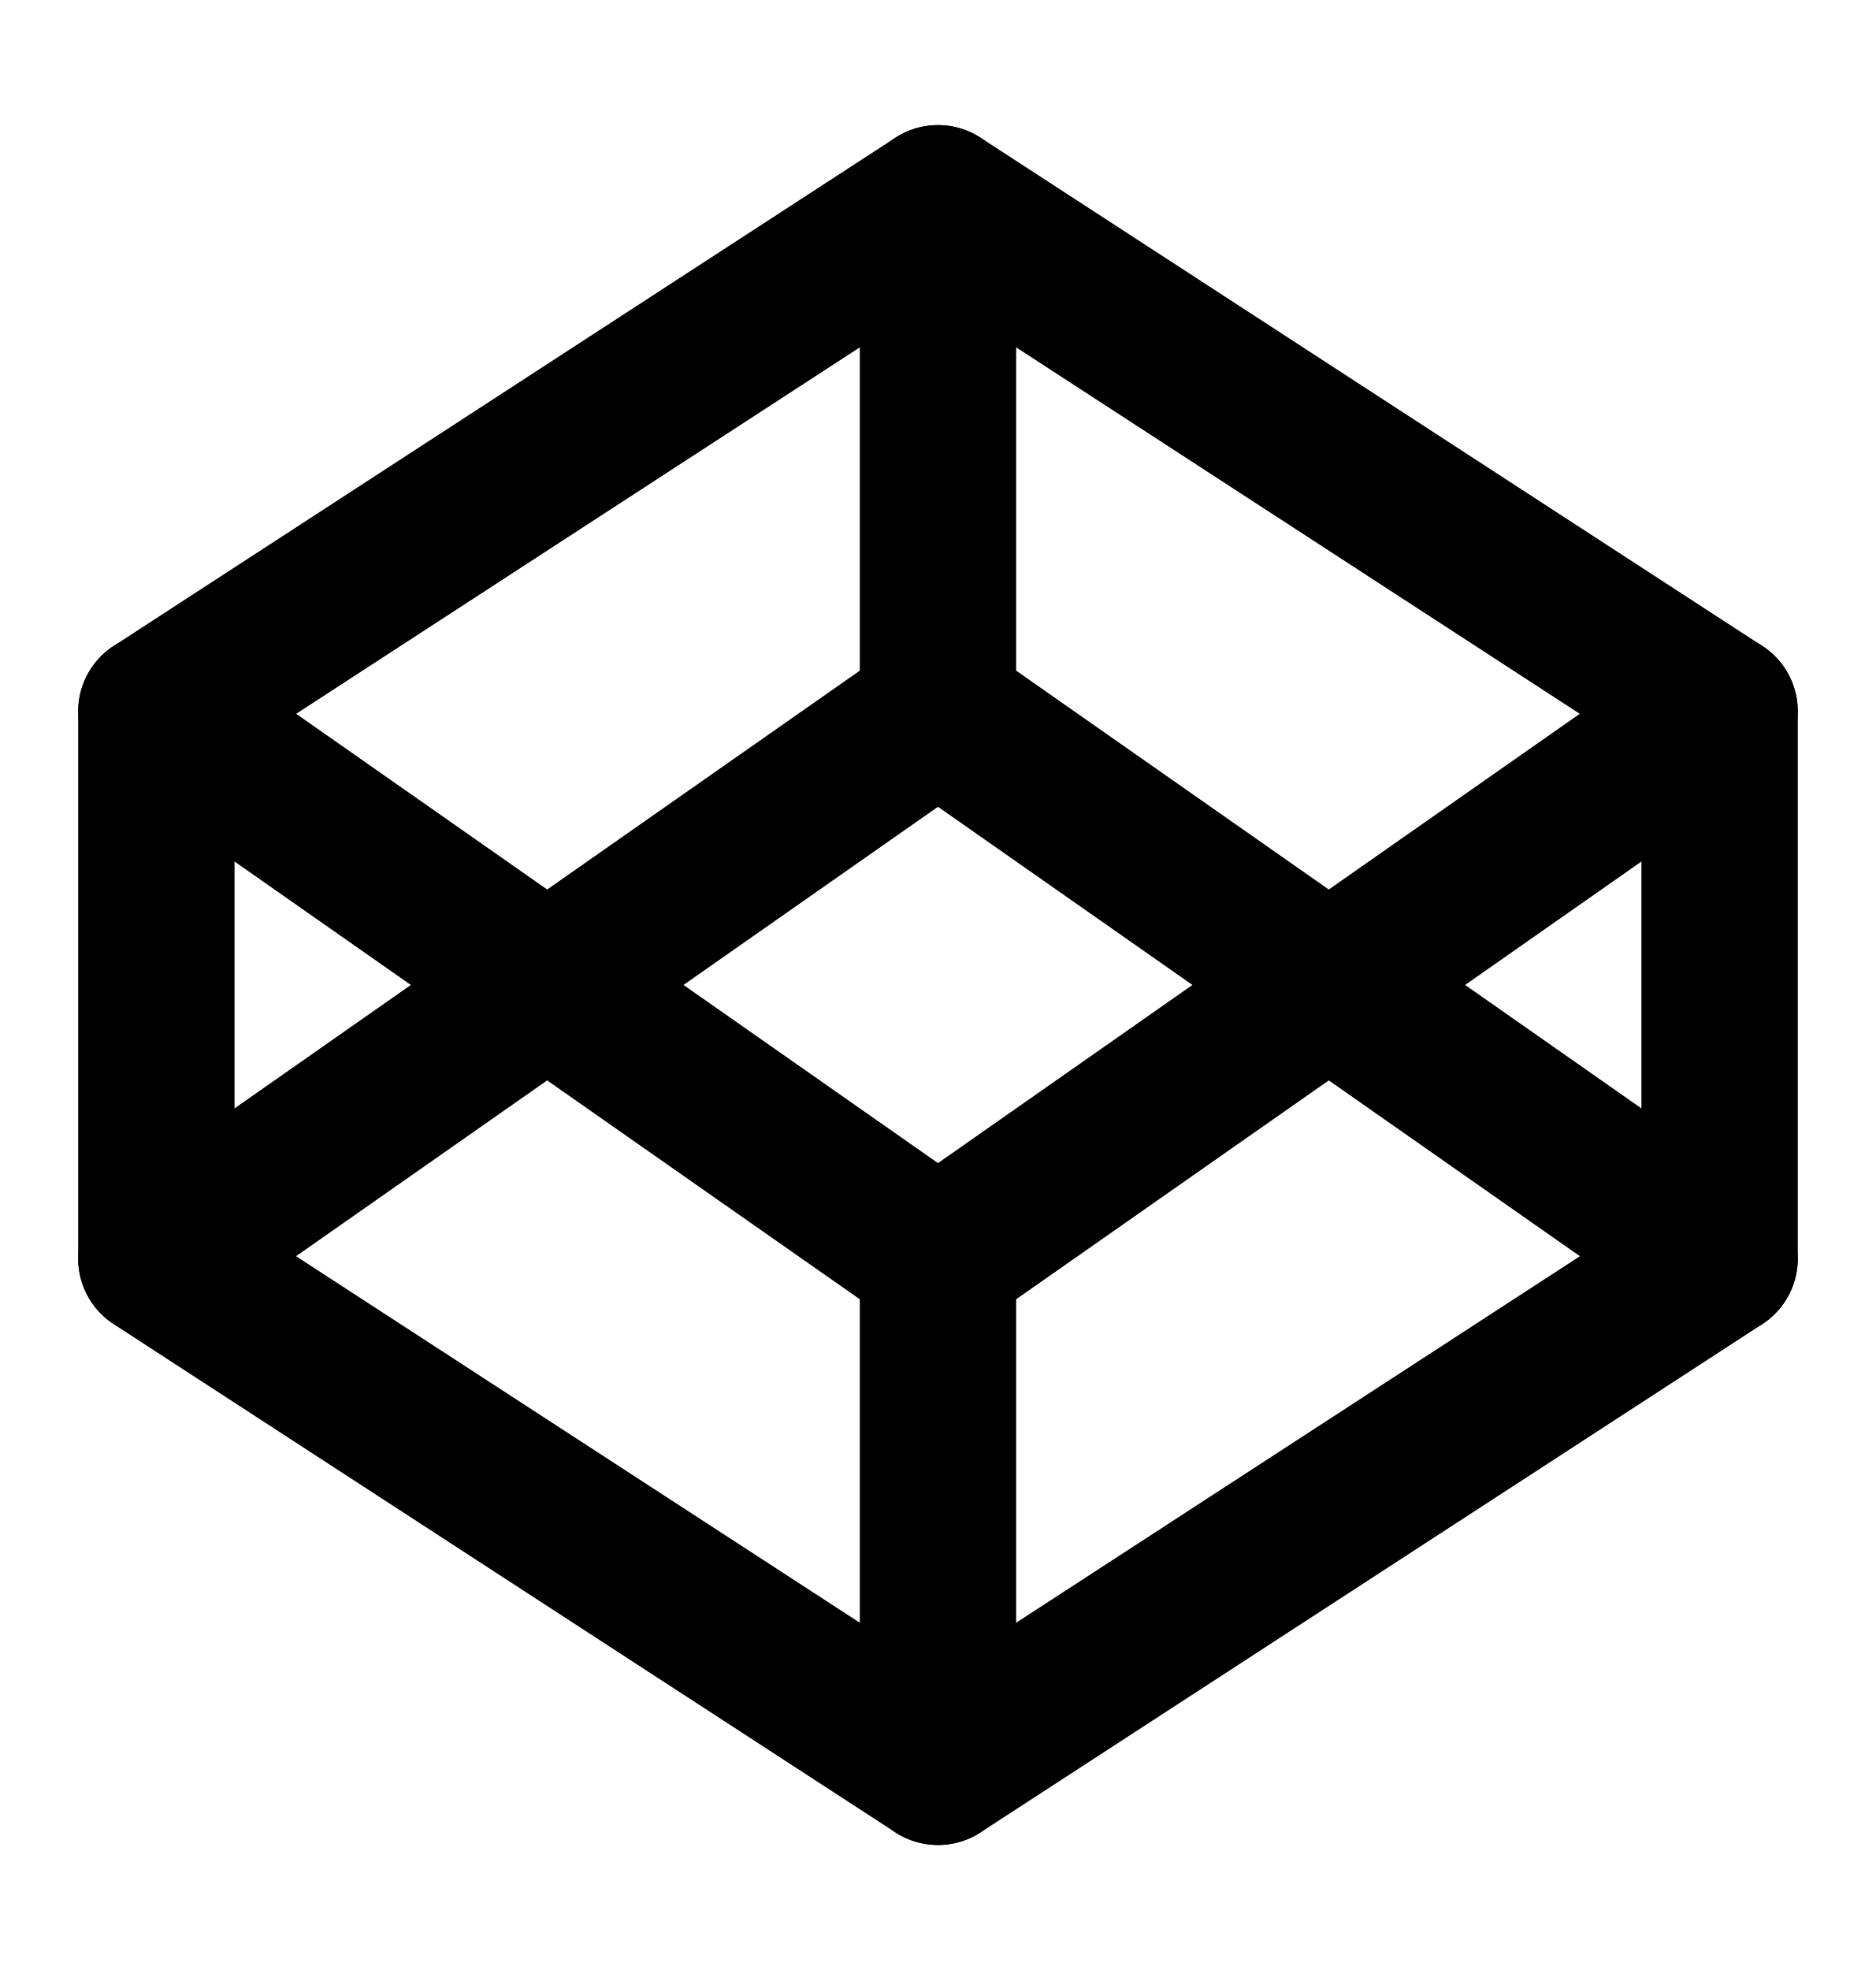
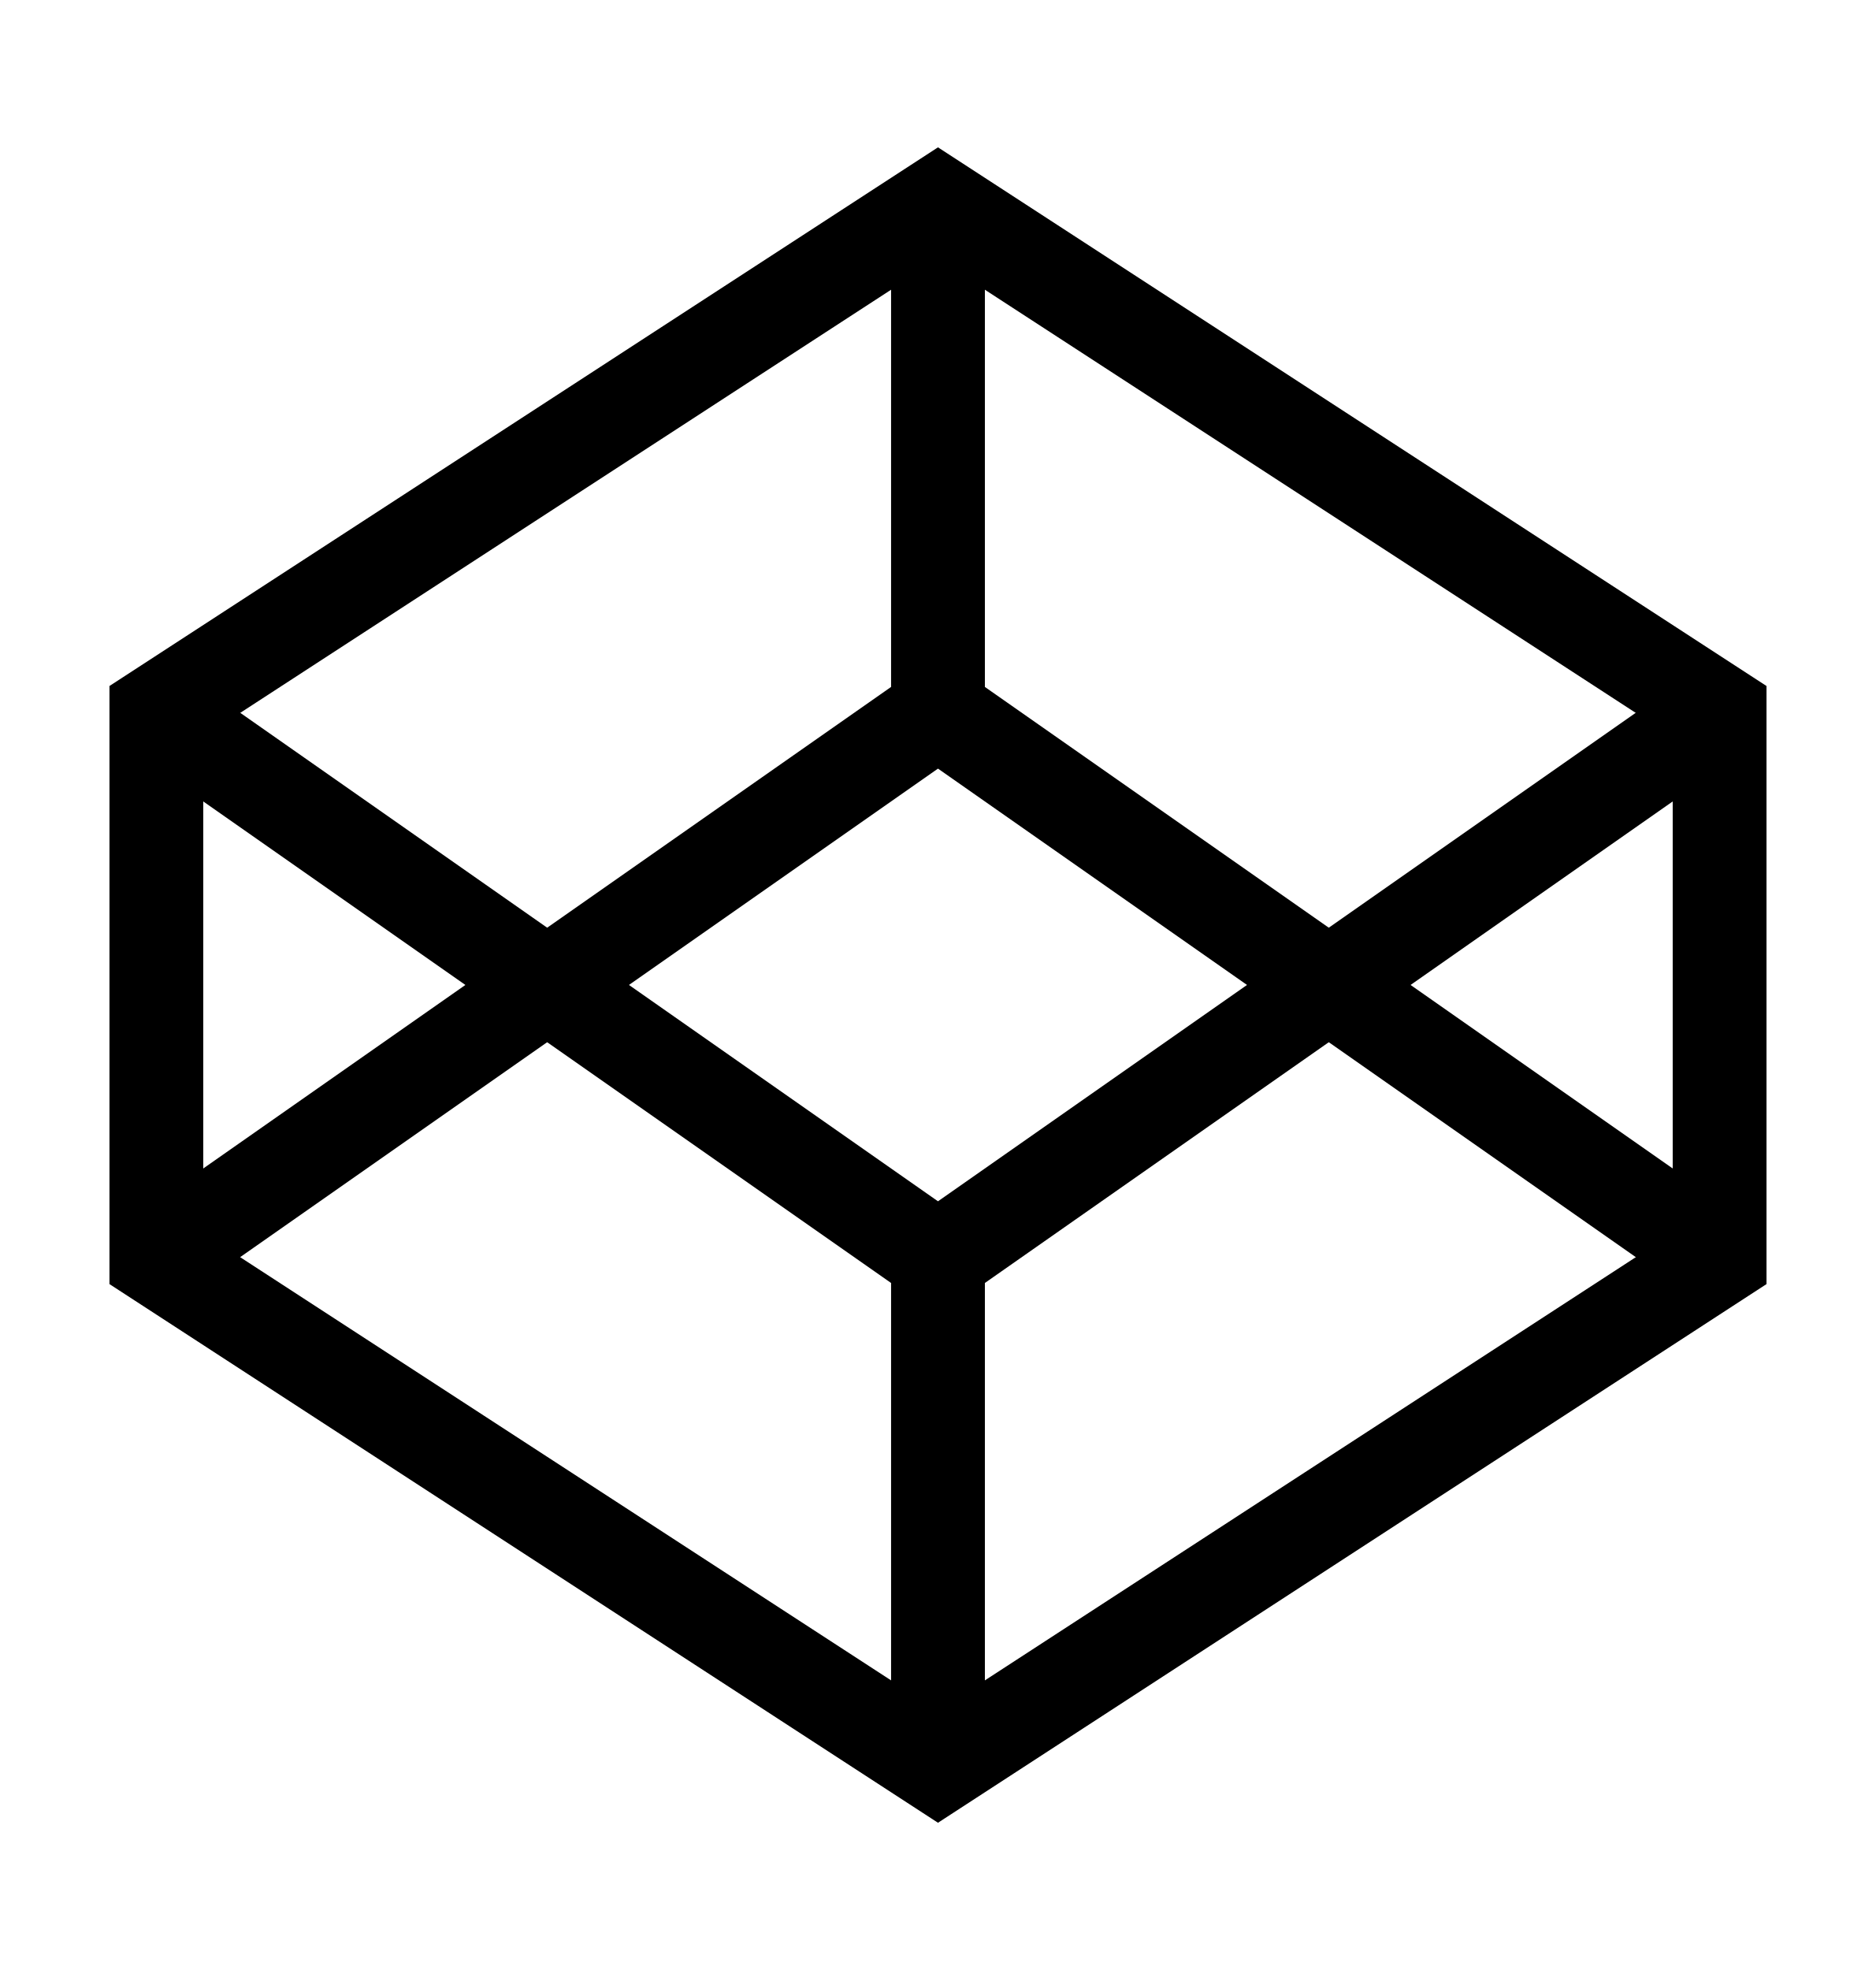
<svg xmlns="http://www.w3.org/2000/svg" width="20" height="21" viewBox="0 0 20 21" fill="none">
  <g id="Department">
-     <path id="Vector" d="M10 2.167L18.333 7.584V13.417L10 18.834L1.667 13.417V7.584L10 2.167Z" stroke="black" stroke-width="1.667" stroke-linecap="round" stroke-linejoin="round" />
-     <path id="Vector_2" d="M10 18.834V13.417" stroke="black" stroke-width="1.667" stroke-linecap="round" stroke-linejoin="round" />
-     <path id="Vector_3" d="M18.333 7.583L10 13.416L1.667 7.583" stroke="black" stroke-width="1.667" stroke-linecap="round" stroke-linejoin="round" />
-     <path id="Vector_4" d="M1.667 13.416L10 7.583L18.333 13.416" stroke="black" stroke-width="1.667" stroke-linecap="round" stroke-linejoin="round" />
-     <path id="Vector_5" d="M10 2.167V7.584" stroke="black" stroke-width="1.667" stroke-linecap="round" stroke-linejoin="round" />
+     <path id="Vector" d="M10 2.167L18.333 7.584V13.417L10 18.834L1.667 13.417V7.584L10 2.167Z" stroke="black" strokeWidth="1.667" strokeLinecap="round" strokeLinejoin="round" />
+     <path id="Vector_2" d="M10 18.834V13.417" stroke="black" strokeWidth="1.667" strokeLinecap="round" strokeLinejoin="round" />
+     <path id="Vector_3" d="M18.333 7.583L10 13.416L1.667 7.583" stroke="black" strokeWidth="1.667" strokeLinecap="round" strokeLinejoin="round" />
+     <path id="Vector_4" d="M1.667 13.416L10 7.583L18.333 13.416" stroke="black" strokeWidth="1.667" strokeLinecap="round" strokeLinejoin="round" />
+     <path id="Vector_5" d="M10 2.167V7.584" stroke="black" strokeWidth="1.667" strokeLinecap="round" strokeLinejoin="round" />
  </g>
</svg>
